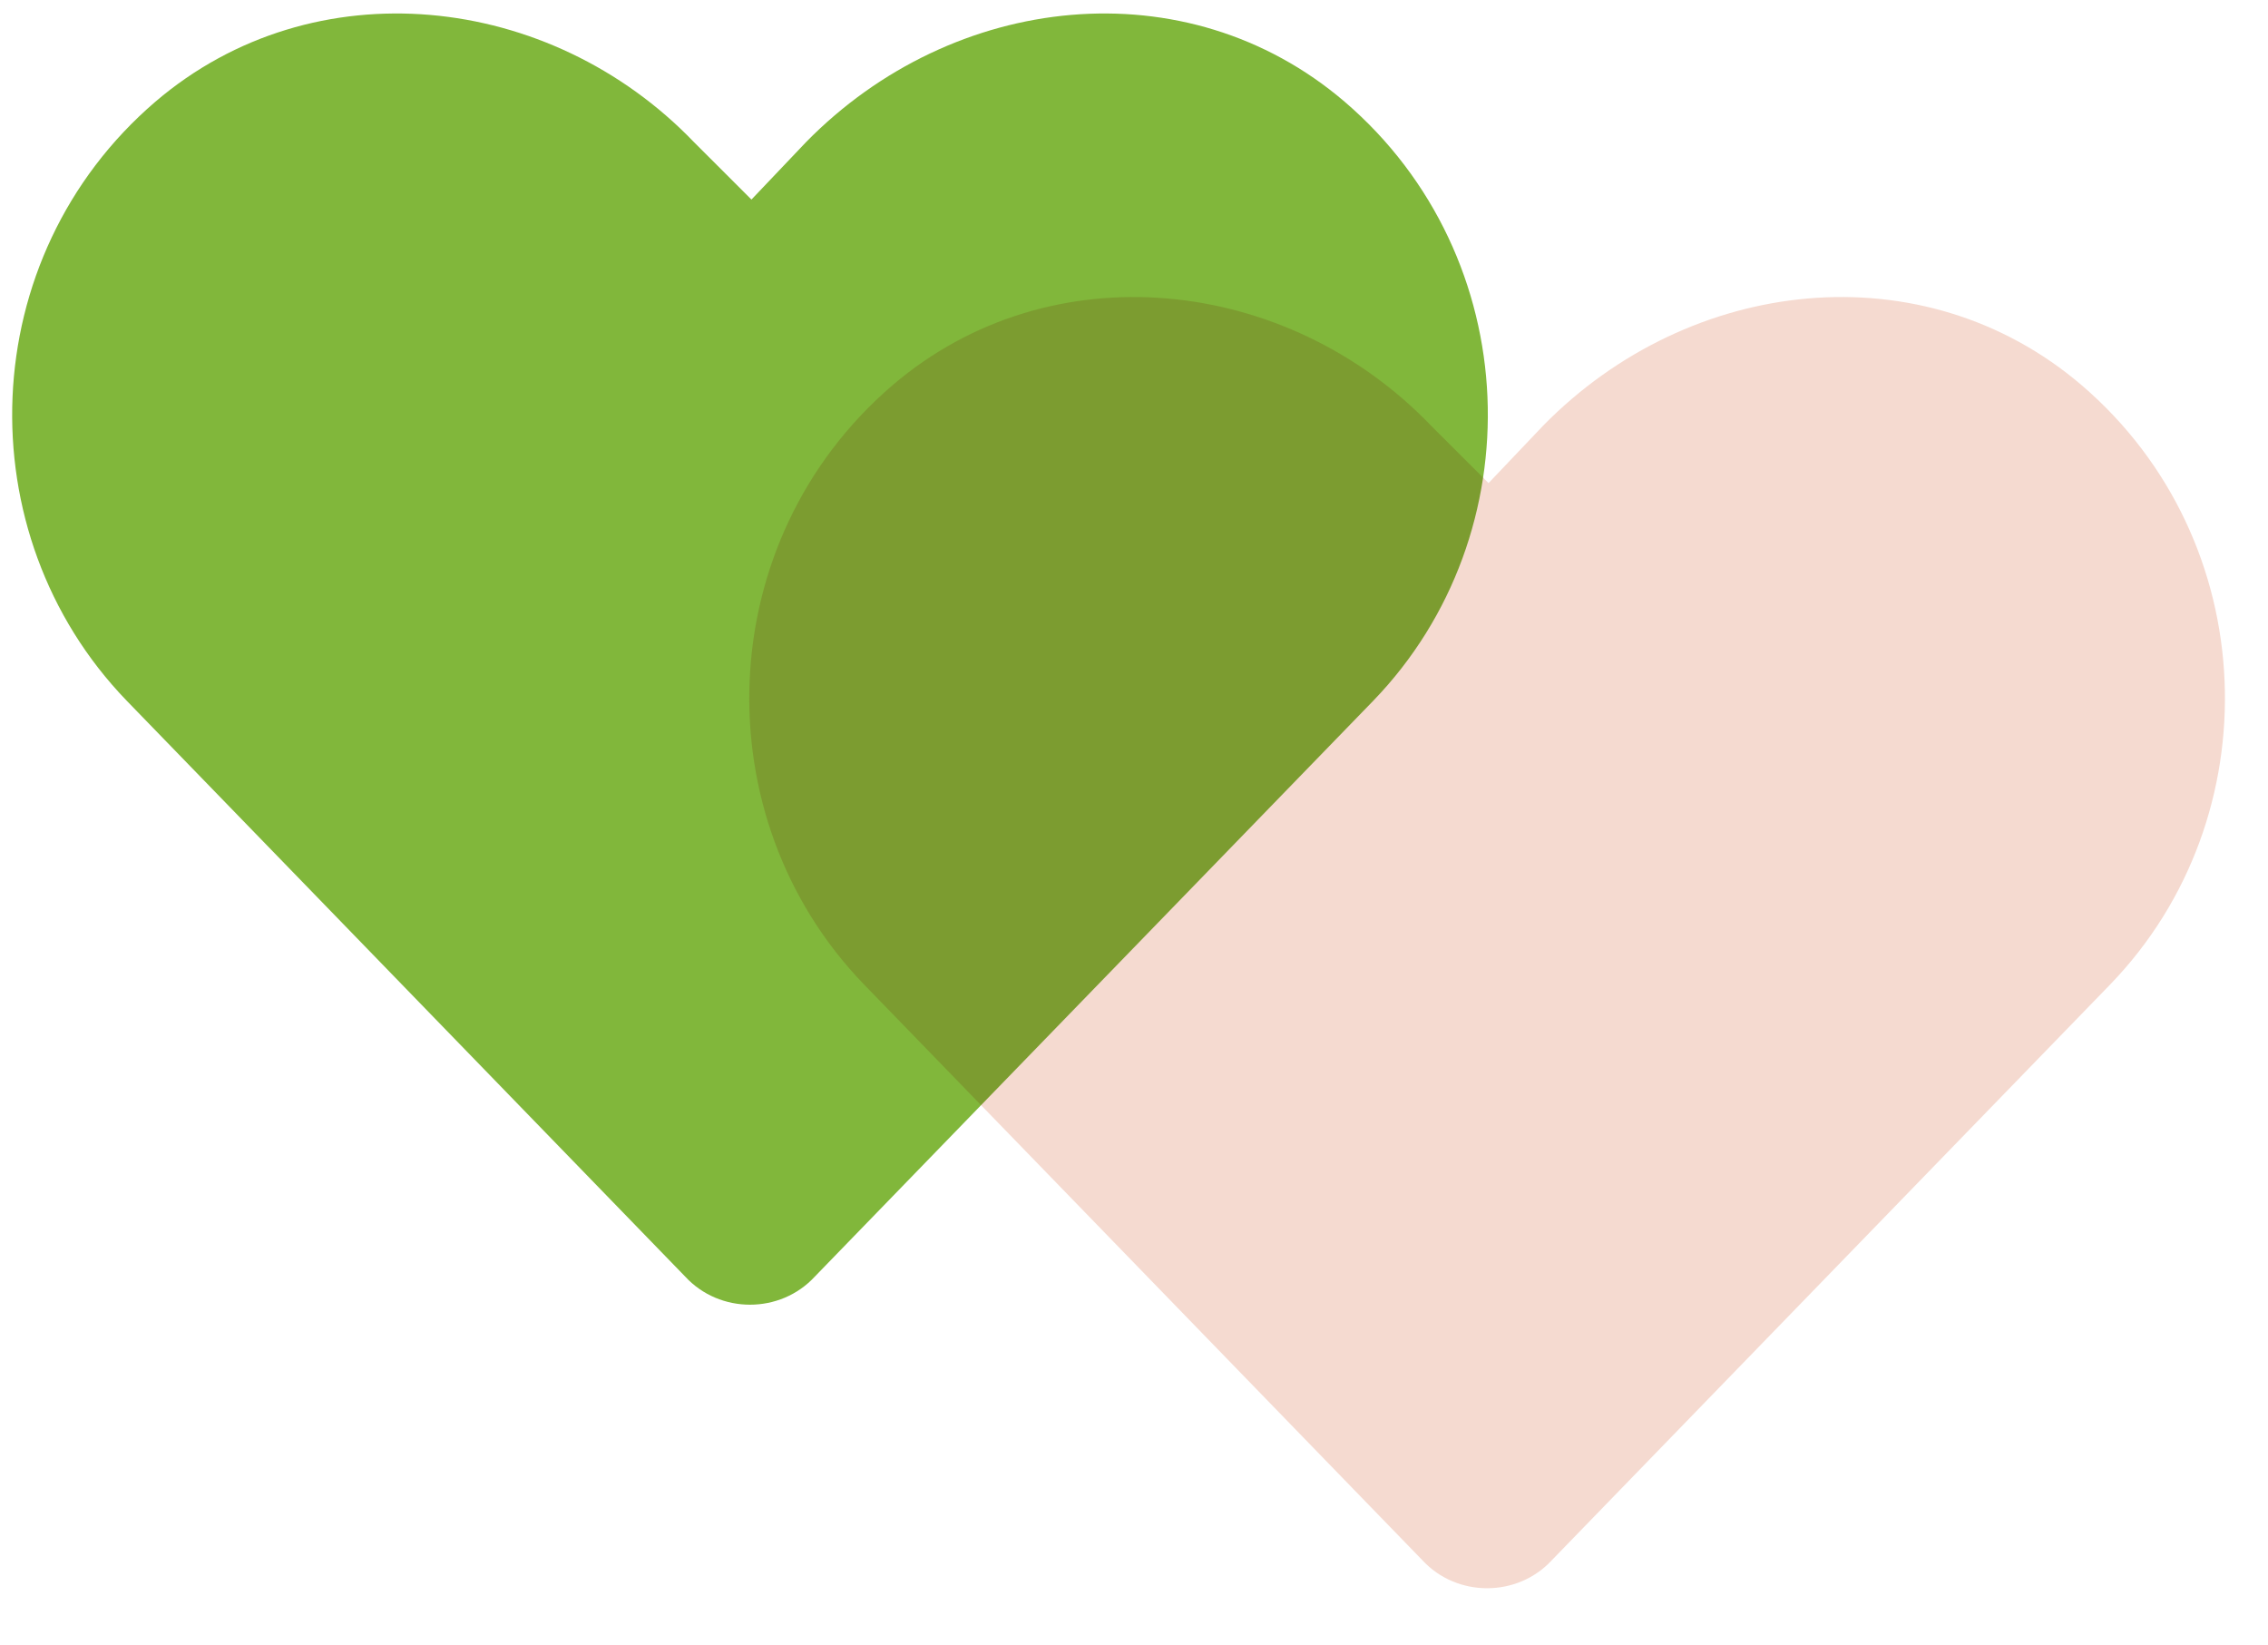
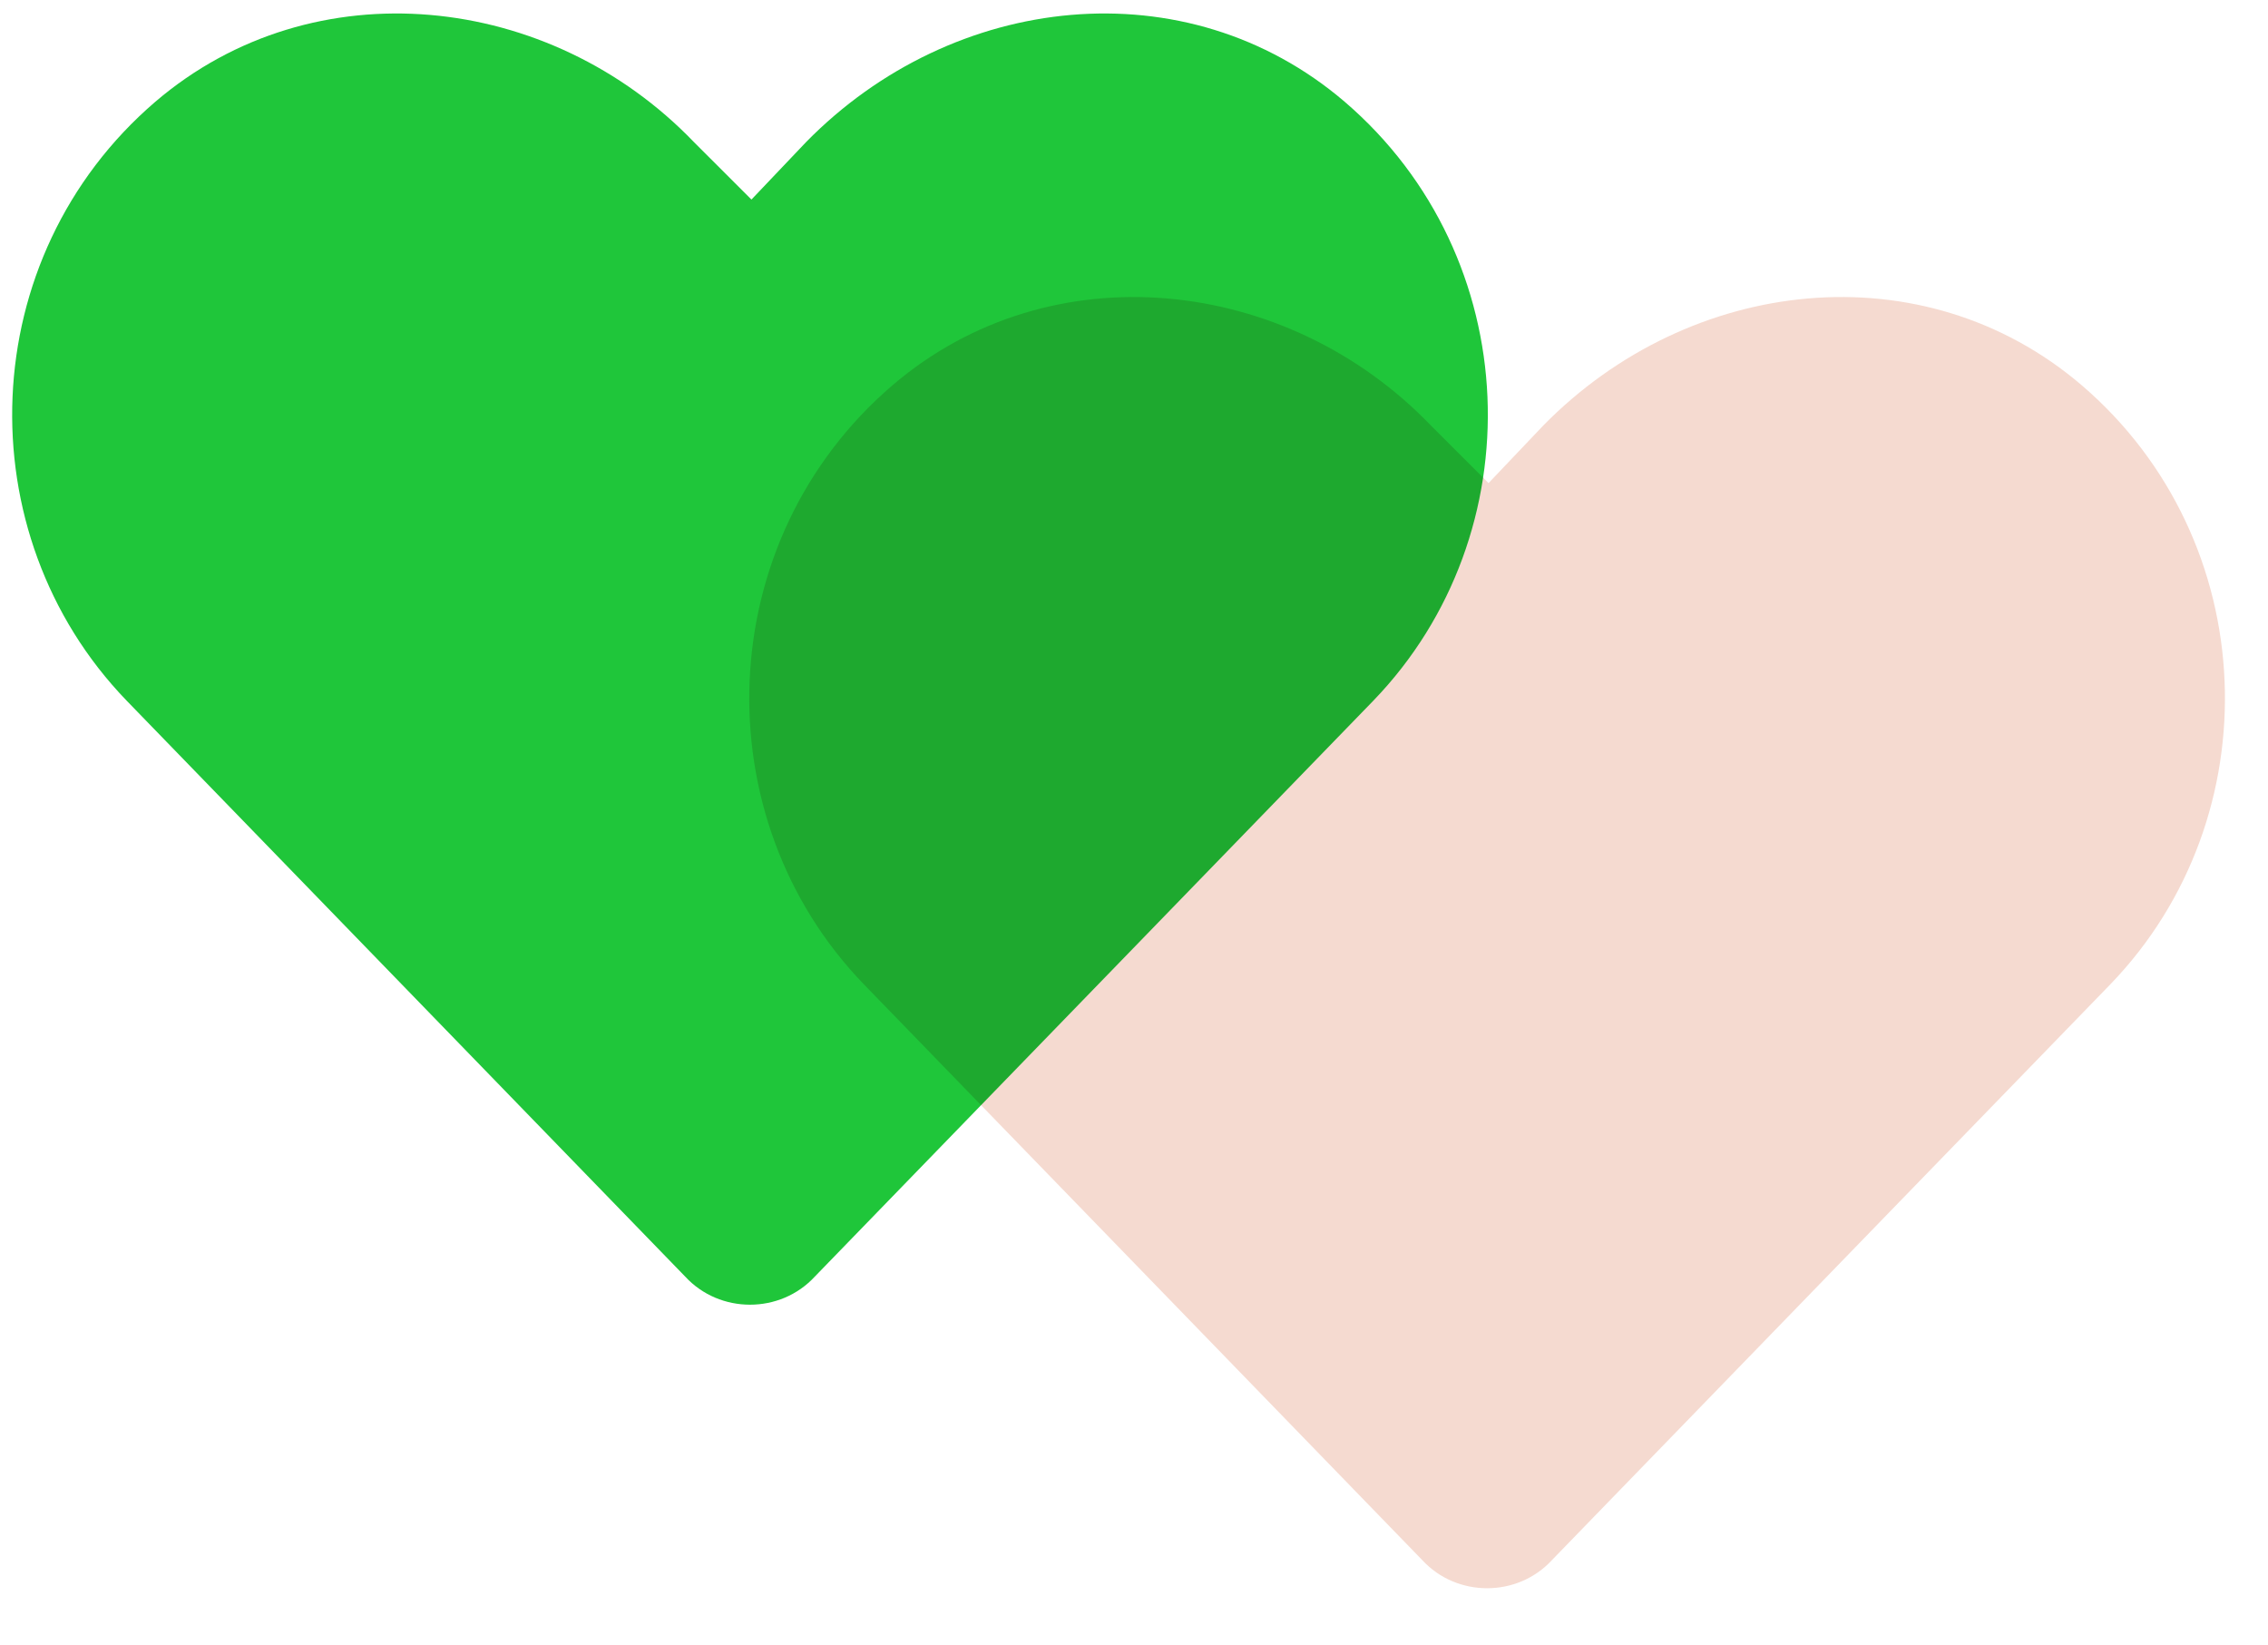
<svg xmlns="http://www.w3.org/2000/svg" width="40" height="29" fill="none" viewBox="0 0 40 29">
  <g style="mix-blend-mode:multiply">
-     <path fill="#81B73B" d="M23.714 1.793C20.921 -0.594 16.808 -0.137 14.218 2.504L13.253 3.519L12.237 2.504C9.698 -0.137 5.534 -0.594 2.741 1.793C-0.458 4.535 -0.61 9.41 2.233 12.355L12.085 22.512C12.694 23.172 13.761 23.172 14.37 22.512L24.222 12.355C27.065 9.41 26.913 4.535 23.714 1.793Z" />
+     <path fill="#1FC63A" d="M23.714 1.793C20.921 -0.594 16.808 -0.137 14.218 2.504L13.253 3.519L12.237 2.504C9.698 -0.137 5.534 -0.594 2.741 1.793C-0.458 4.535 -0.61 9.41 2.233 12.355L12.085 22.512C12.694 23.172 13.761 23.172 14.37 22.512L24.222 12.355C27.065 9.41 26.913 4.535 23.714 1.793Z" />
  </g>
  <g style="mix-blend-mode:multiply">
    <path fill="#F5DAD0" d="M36.714 6.793C33.921 4.406 29.808 4.863 27.218 7.504L26.253 8.519L25.237 7.504C22.698 4.863 18.534 4.406 15.741 6.793C12.542 9.535 12.39 14.41 15.233 17.355L25.085 27.512C25.694 28.172 26.761 28.172 27.37 27.512L37.222 17.355C40.065 14.41 39.913 9.535 36.714 6.793Z" />
  </g>
</svg>
